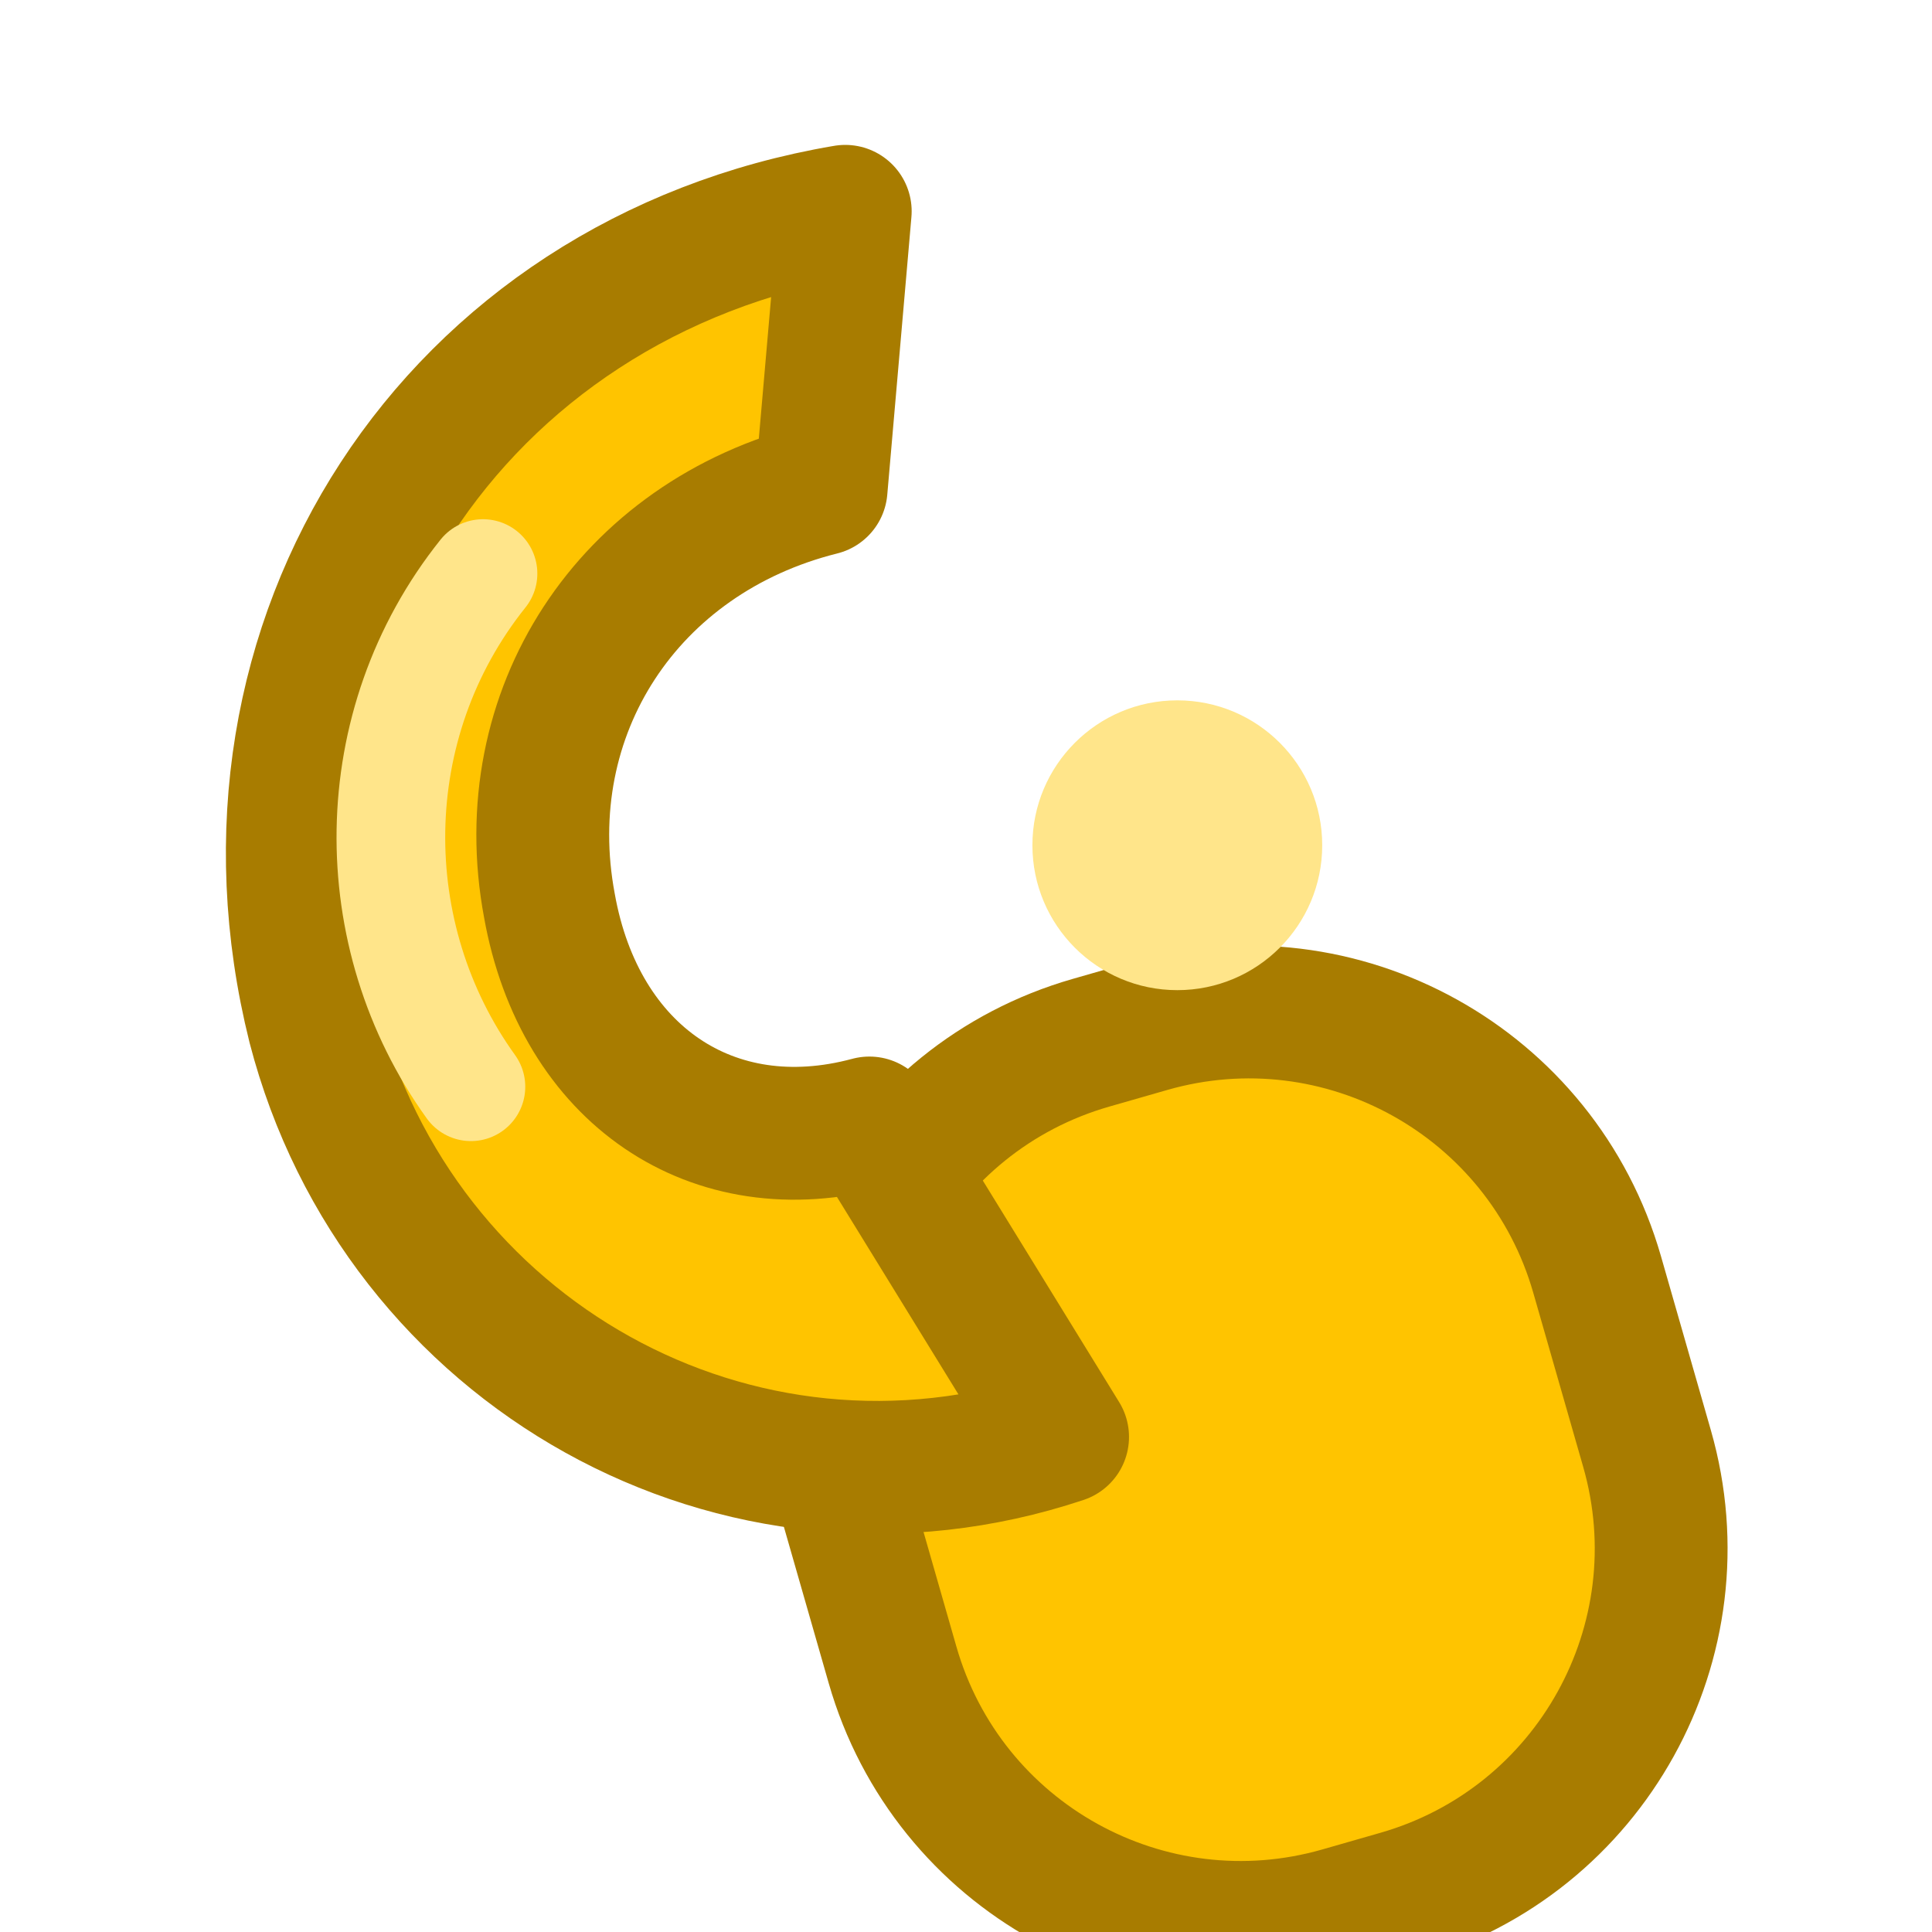
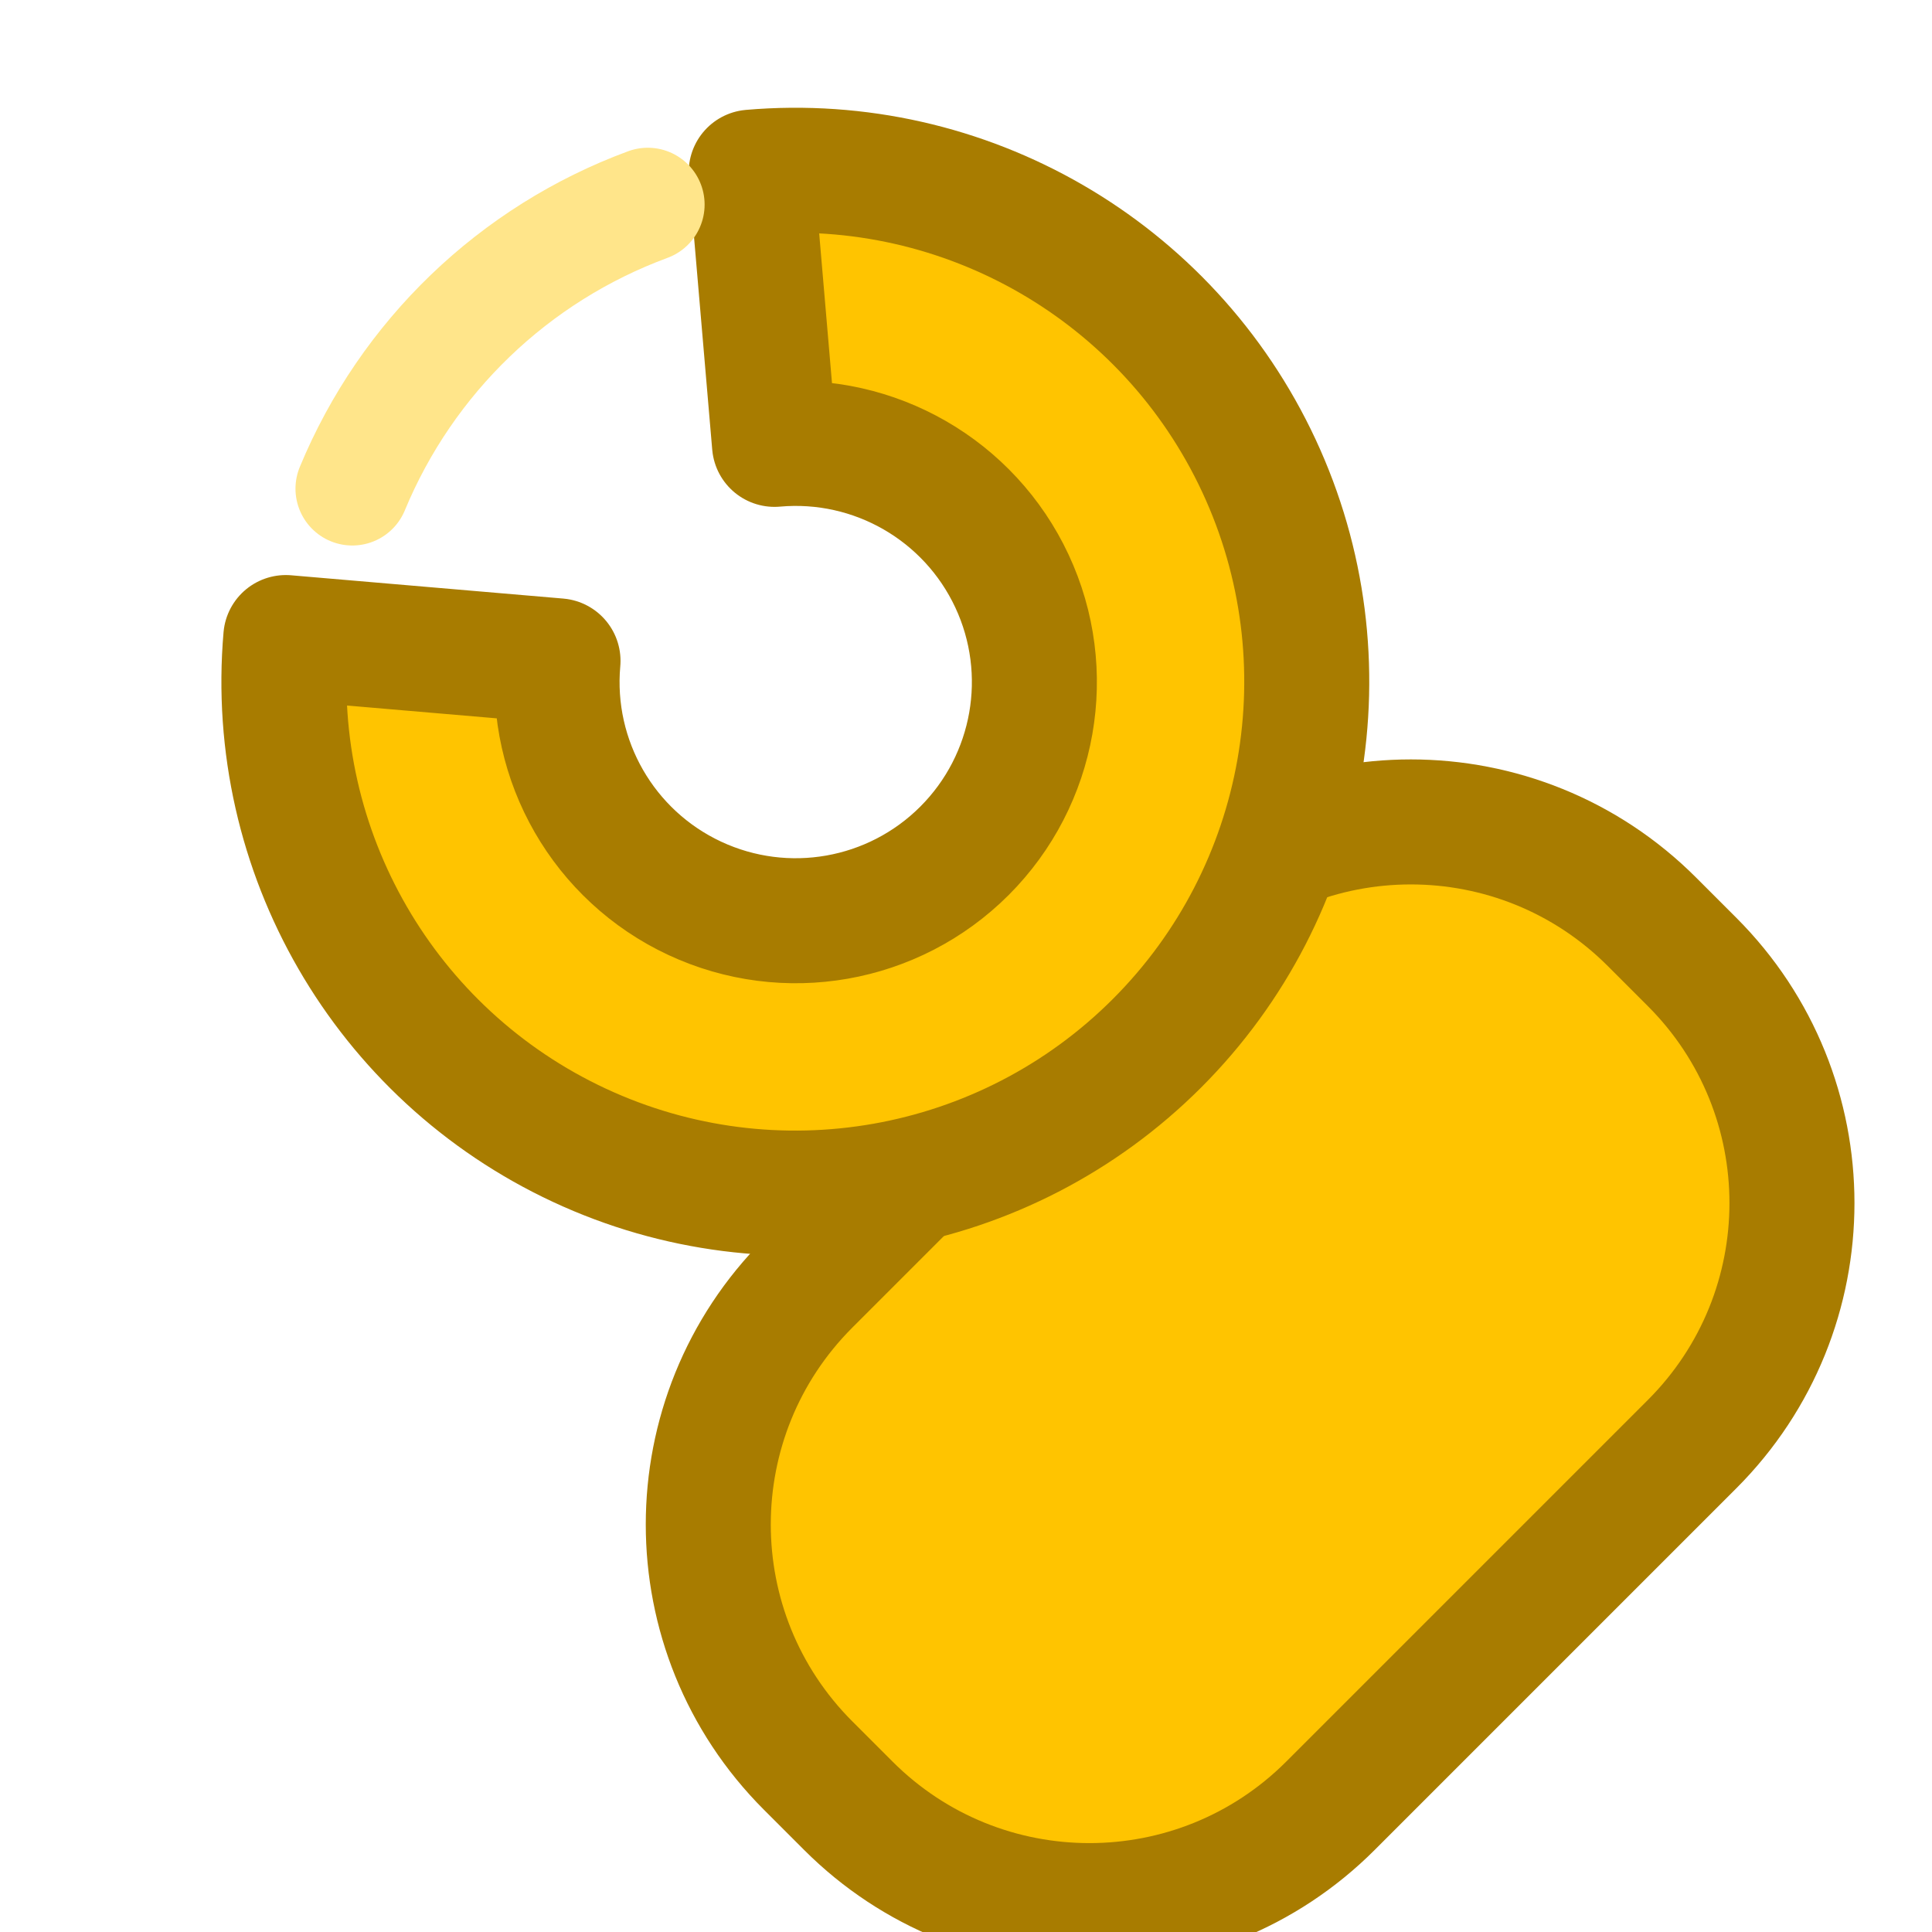
- <svg xmlns="http://www.w3.org/2000/svg" viewBox="0 0 32 32" width="32" height="32">
-   <rect x="14" y="17" width="13" height="15" rx="6" fill="#FFC400" stroke="#A87C00" stroke-width="2.2" transform="rotate(-16 20 24)" />
-   <path d="M14 3.5 C7.5 4.6 3.6 10.6 5.2 17 C6.6 22.4 12.2 25.6 17.6 23.8 L14.4 18.6 C11.8 19.3 9.6 17.8 9.1 15 C8.5 11.8 10.4 8.9 13.6 8.1 Z" fill="#FFC400" stroke="#A87C00" stroke-width="2.2" stroke-linejoin="round" />
-   <path d="M8 9.5 C6 12 6 15.5 7.8 18" fill="none" stroke="#FFE58A" stroke-width="1.8" stroke-linecap="round" />
-   <circle cx="19.5" cy="14" r="2.4" fill="#FFE58A" />
+ <svg xmlns="http://www.w3.org/2000/svg" viewBox="0 0 34 34" width="34" height="34">
+   <rect x="15.5" y="13.5" width="13" height="21" rx="6" fill="#FFC400" stroke="#A87C00" stroke-width="2.2" transform="rotate(45 22 24)" />
+   <path d="M13.22 3.03 A9 9 0 1 1 5.03 11.22 L9.82 11.63 A4.2 4.2 0 1 0 13.63 7.82 Z" fill="#FFC400" stroke="#A87C00" stroke-width="2.2" stroke-linejoin="round" />
+   <path d="M6.2 8.6 A9 9 0 0 1 11.4 3.6" fill="none" stroke="#FFE58A" stroke-width="2" stroke-linecap="round" />
</svg>
